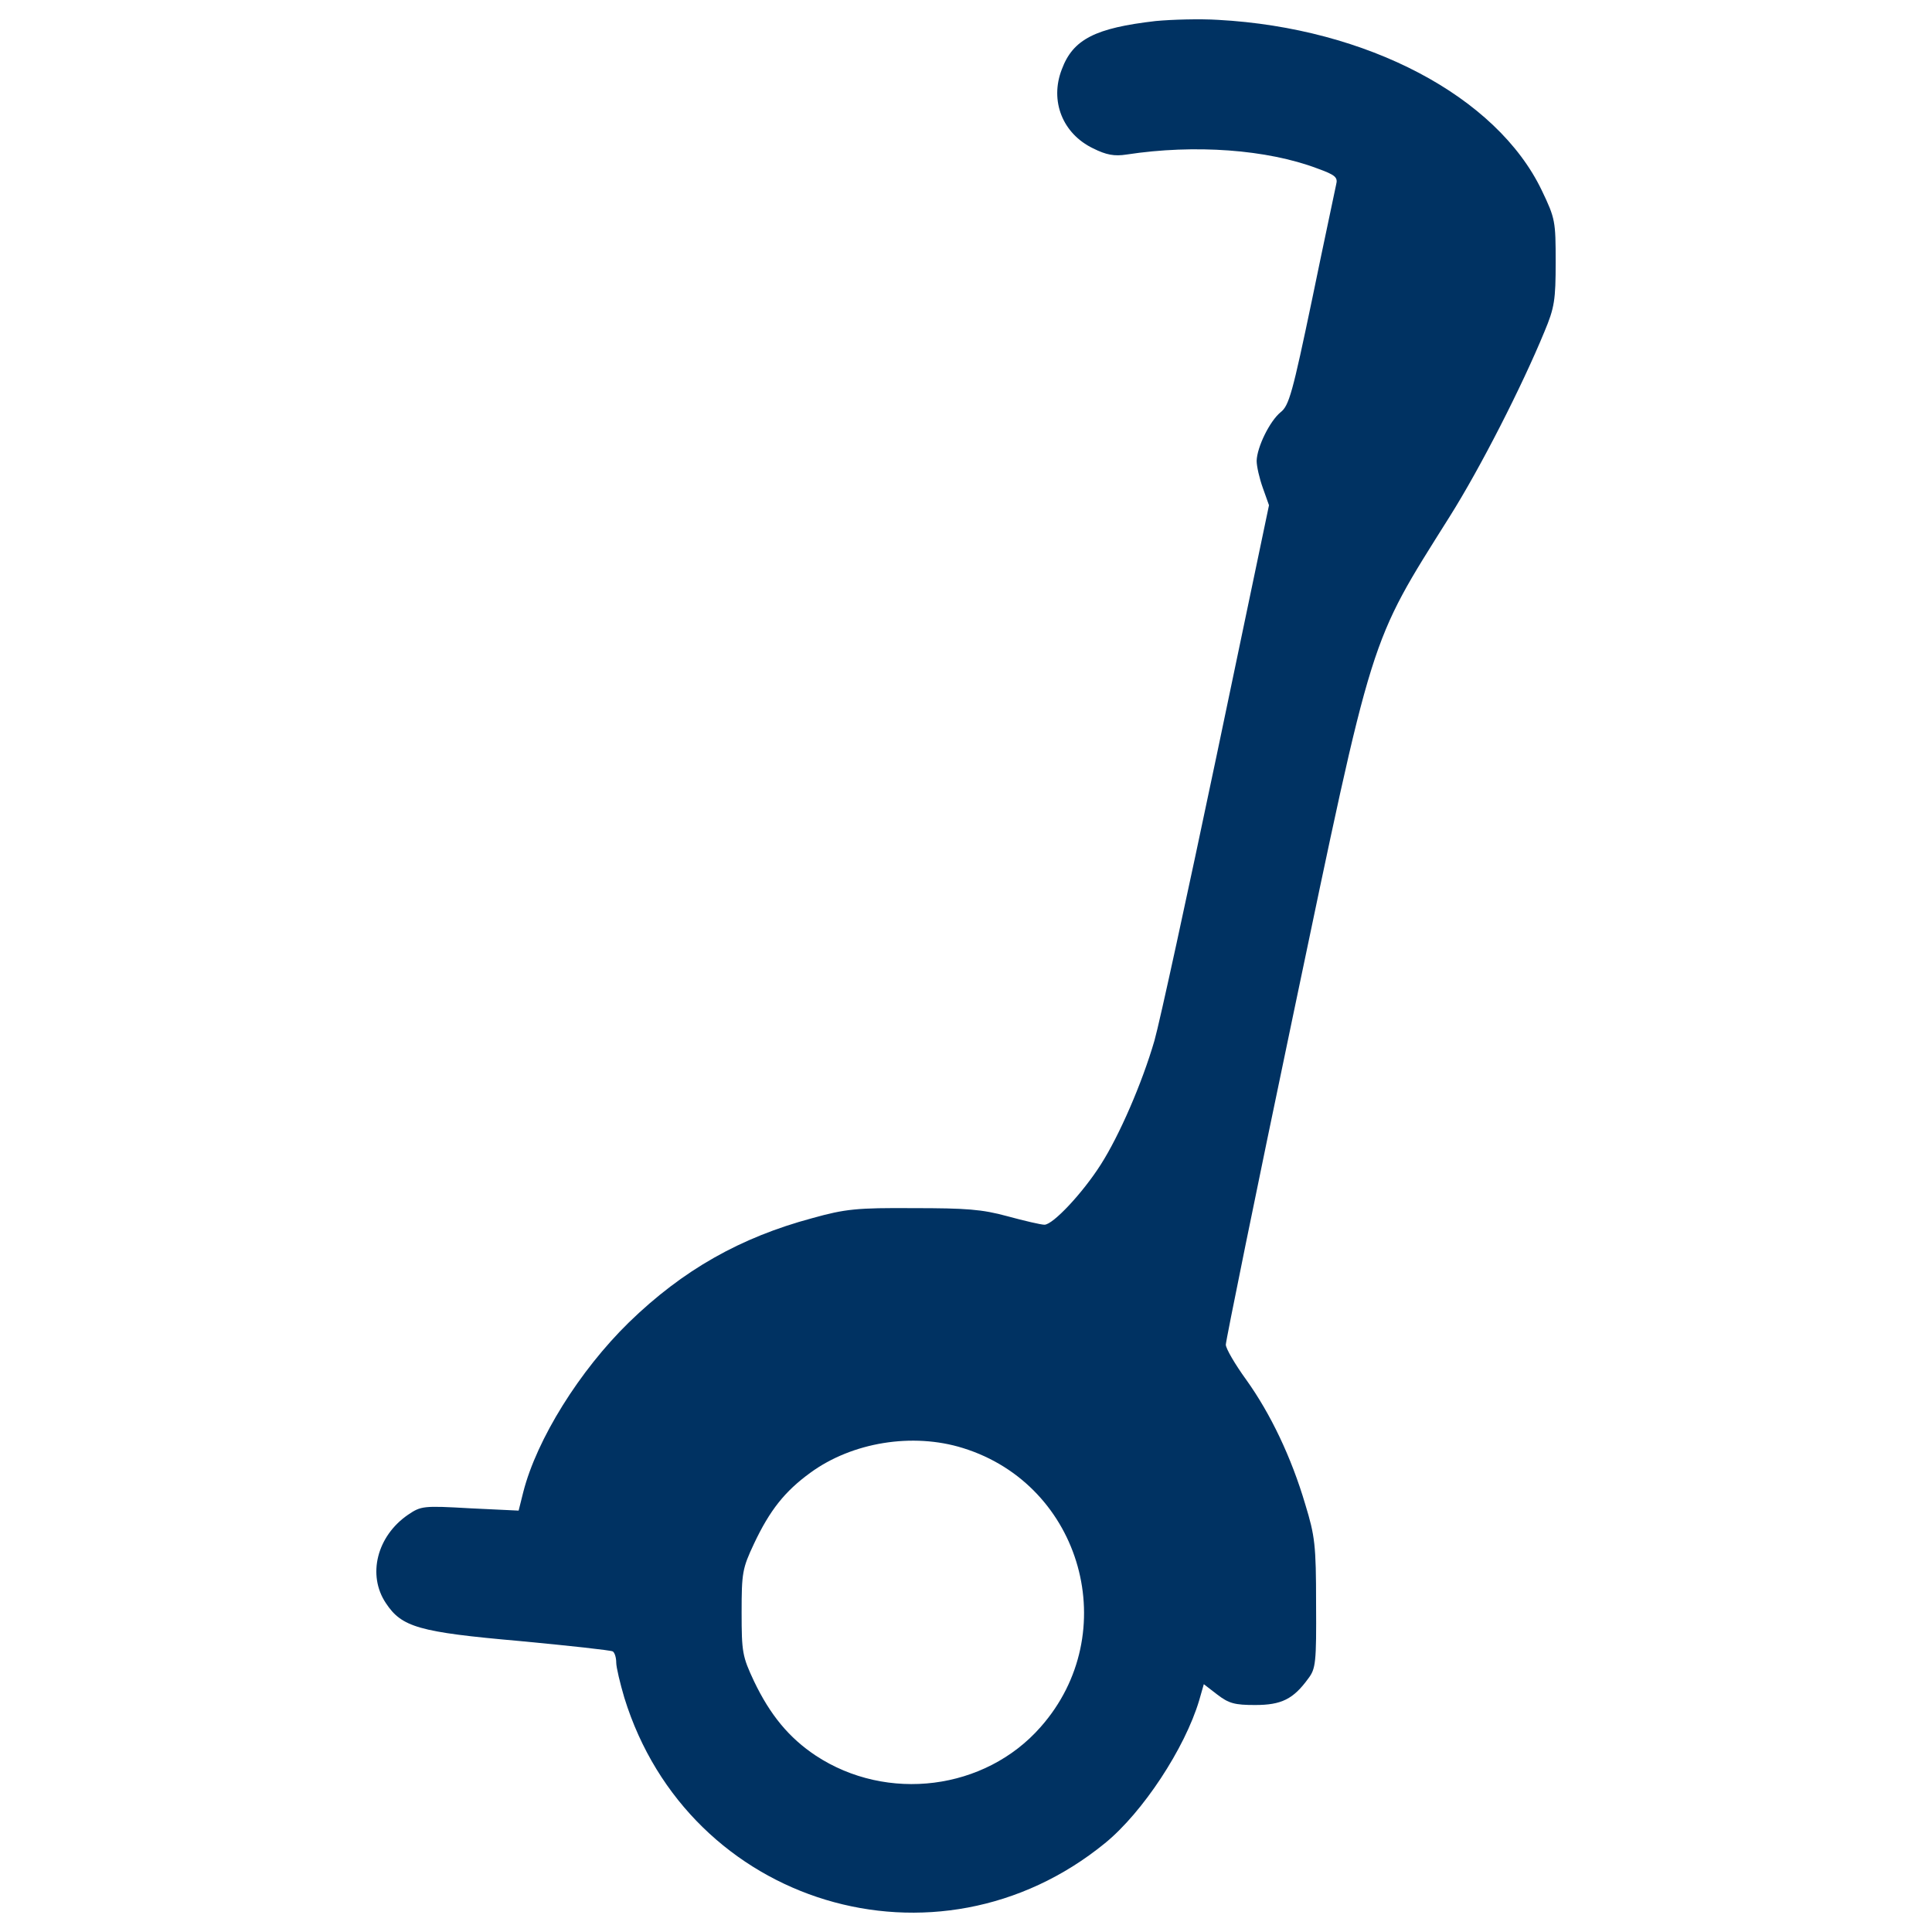
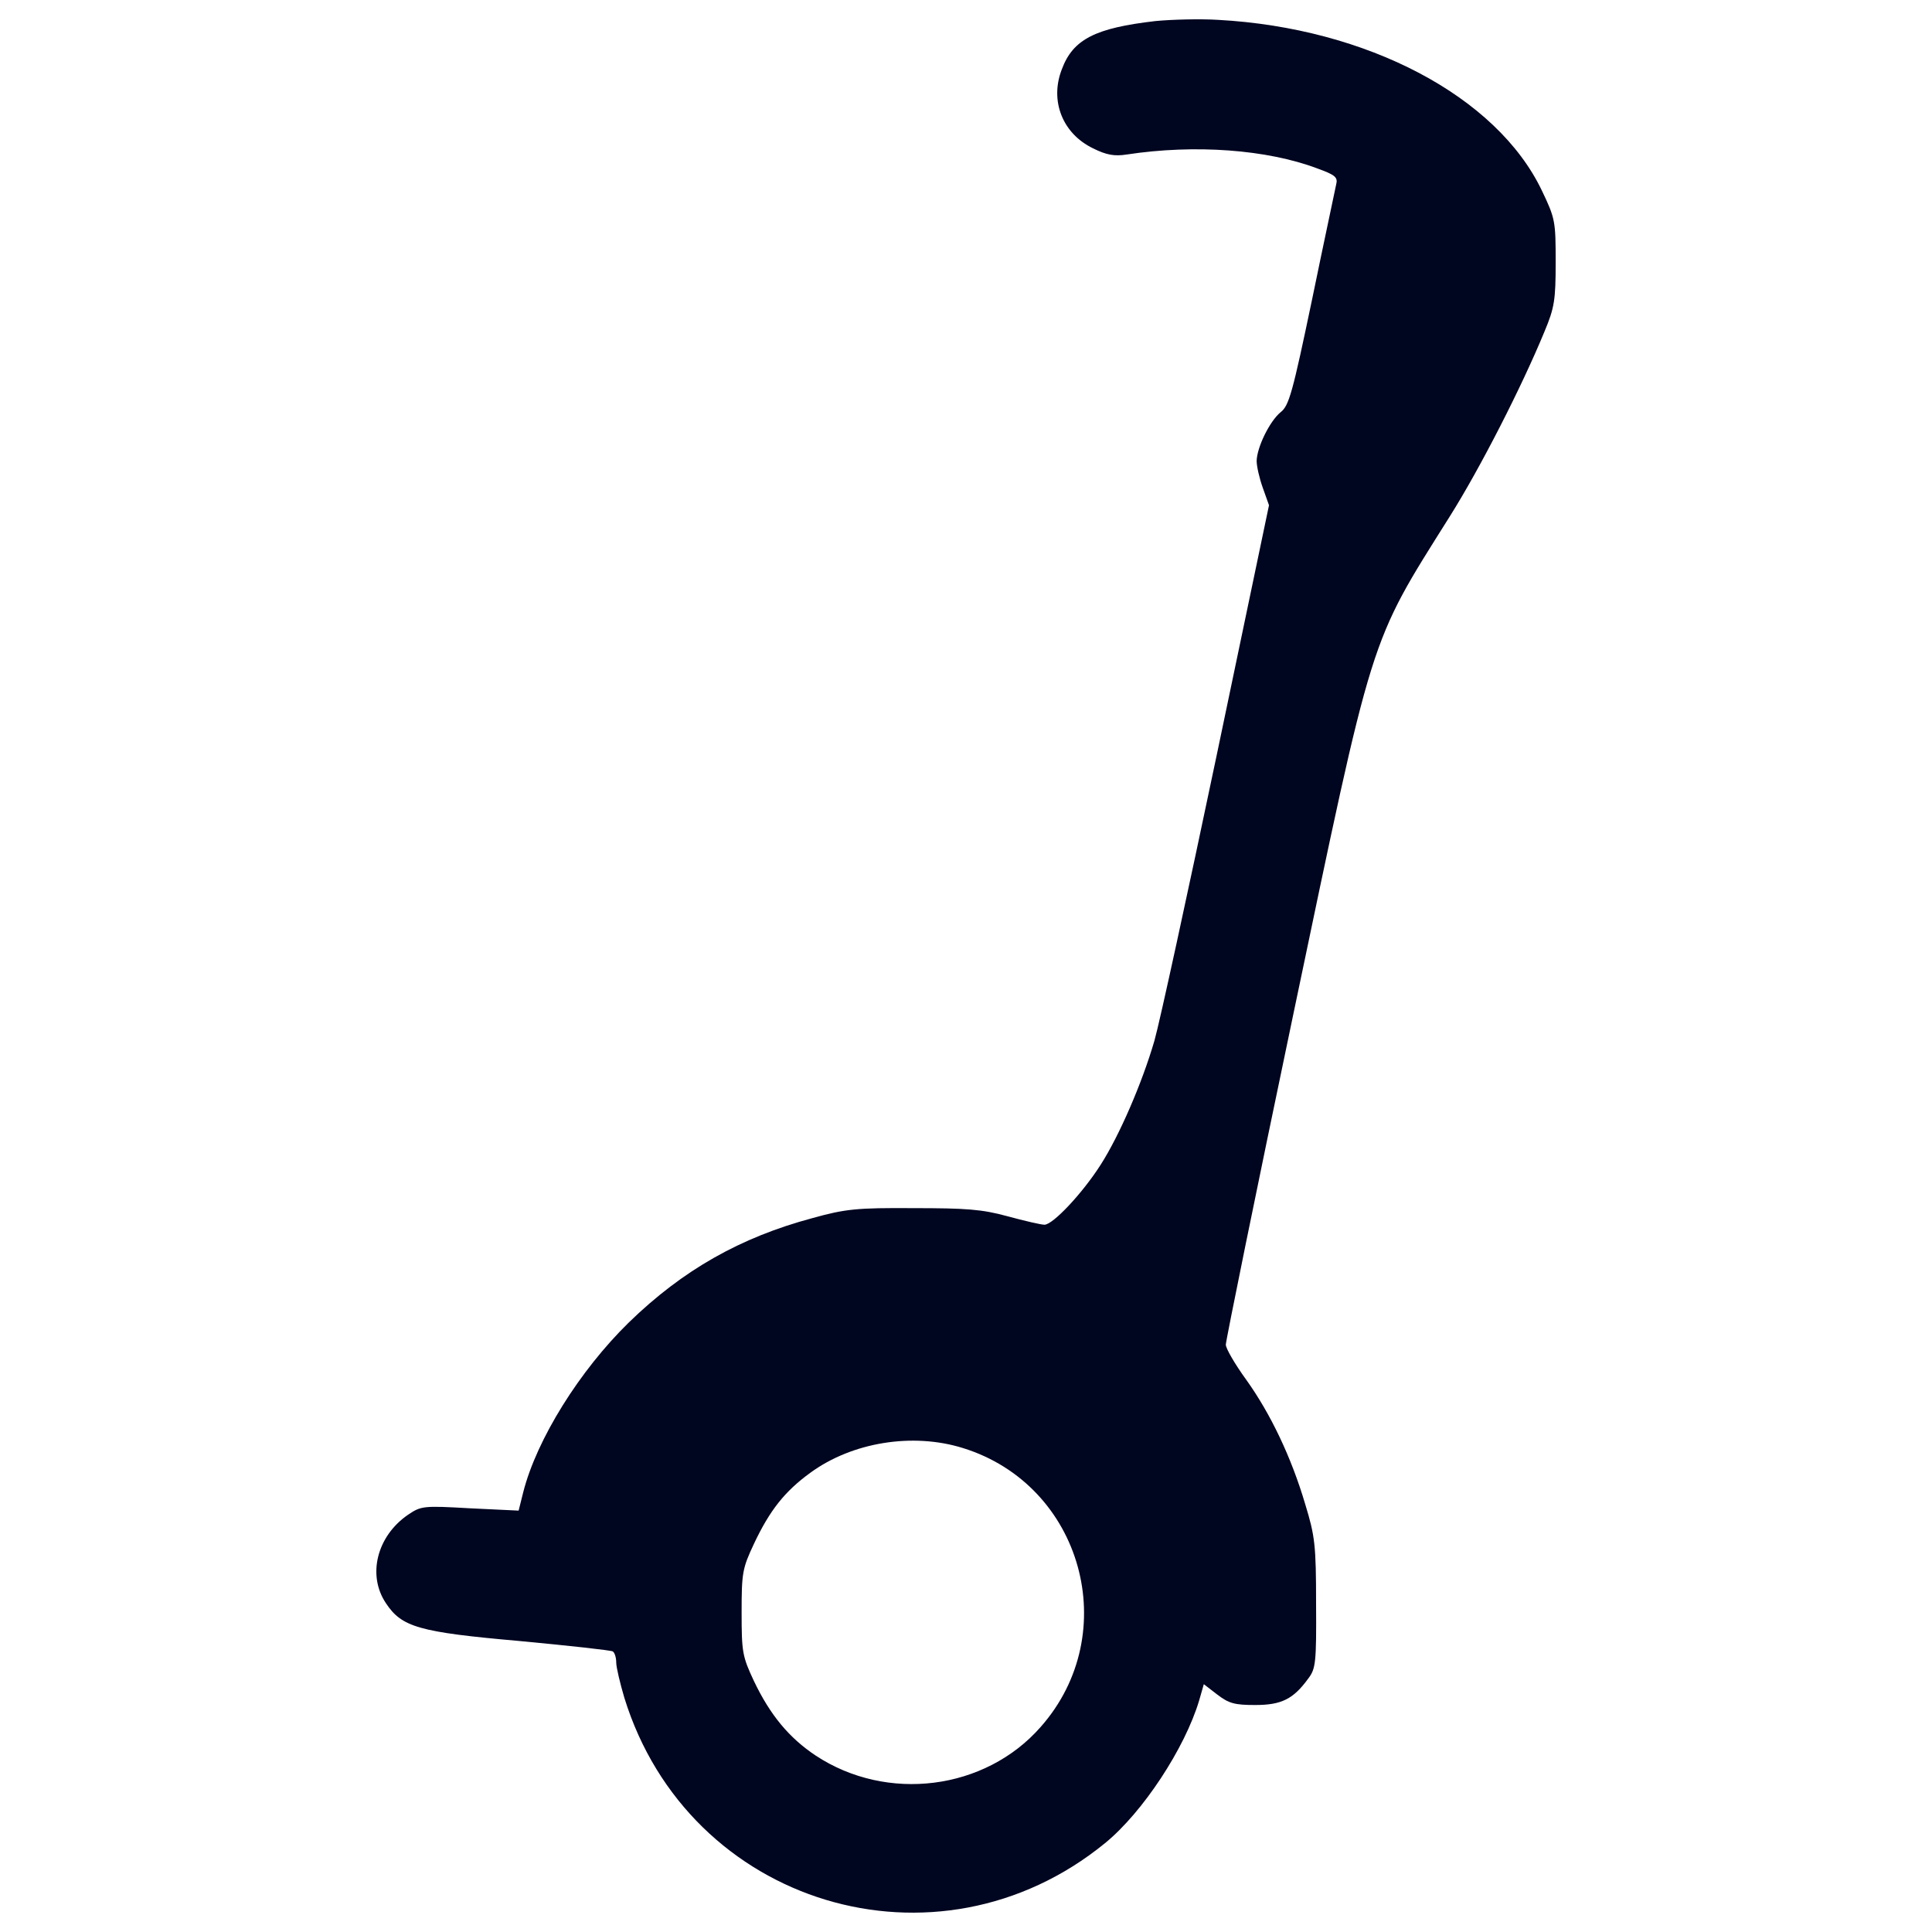
- <svg xmlns="http://www.w3.org/2000/svg" version="1.1" style="fill: #003262" x="0px" y="0px" viewBox="0 0 1000 1000" enable-background="new 0 0 1000 1000" xml:space="preserve">
+ <svg xmlns="http://www.w3.org/2000/svg" version="1.1" style="fill: #000520" x="0px" y="0px" viewBox="0 0 1000 1000" enable-background="new 0 0 1000 1000" xml:space="preserve">
  <g>
    <g transform="translate(0,511) scale(0.1,-0.1)">
      <path d="M5981.3,5001.1c-311.5-35.9-427.3-93.8-485.2-249.6c-63.9-163.8,4-333.5,161.7-409.4c67.9-33.9,109.8-41.9,173.7-31.9c353.4,53.9,726.9,26,986.5-71.9c93.8-33.9,107.8-45.9,97.8-83.9c-4-22-61.9-289.6-123.8-591.1c-101.9-487.2-119.8-553.1-163.8-587.1c-55.9-45.9-121.8-179.7-123.8-251.6c0-28,14-89.9,31.9-139.8l32-89.9l-271.6-1298C6147,484.2,6003.2-178.7,5975.3-276.6c-63.9-219.7-181.7-491.2-277.6-641c-93.9-147.8-247.6-311.5-291.6-311.5c-18,0-103.8,20-191.7,43.9c-131.8,35.9-211.7,41.9-487.2,41.9c-291.5,2-351.5-4-523.2-51.9c-371.4-99.8-668.9-267.6-948.5-539.2c-255.6-249.6-477.3-605.1-547.1-878.6l-24-95.9l-251.6,12c-243.6,14-253.6,12-321.5-33.9c-159.8-109.8-211.7-311.5-113.8-457.3c81.9-123.8,169.7-149.8,690.9-195.7c255.6-24,473.3-47.9,483.2-53.9c10-6,18-32,18-57.9c0-24,20-107.8,41.9-181.7C3563.1-4751.6,4849-5140.9,5719.7-4430c195.7,159.7,413.3,491.2,487.2,738.8l24,83.9l69.9-53.9c59.9-45.9,89.9-53.9,195.7-53.9c135.8,0,197.7,30,275.6,137.8c37.9,49.9,41.9,81.9,39.9,387.4c0,303.5-6,349.5-55.9,513.2c-71.9,243.6-179.7,469.3-305.5,645c-57.9,79.9-105.8,161.7-105.8,181.7s155.8,786.8,347.5,1701.3c419.3,2000.9,391.4,1917,810.7,2584c159.8,253.6,375.4,676.9,491.2,958.5c51.9,123.8,57.9,163.8,57.9,359.4c0,211.7-2,225.6-71.9,371.4c-233.6,487.2-904.6,840.7-1675.4,882.6C6210.9,5013.1,6065.1,5009.1,5981.3,5001.1z M4984.8-2385.3c617-191.7,830.7-958.5,401.4-1443.7c-287.5-327.5-794.7-391.4-1164.2-147.8c-137.8,91.8-235.6,209.7-319.5,385.4c-59.9,127.8-63.9,149.8-63.9,355.4s4,227.7,63.9,355.4c81.9,173.7,159.7,271.6,291.5,367.4C4409.7-2355.3,4723.2-2303.4,4984.8-2385.3z" />
    </g>
  </g>
</svg>
